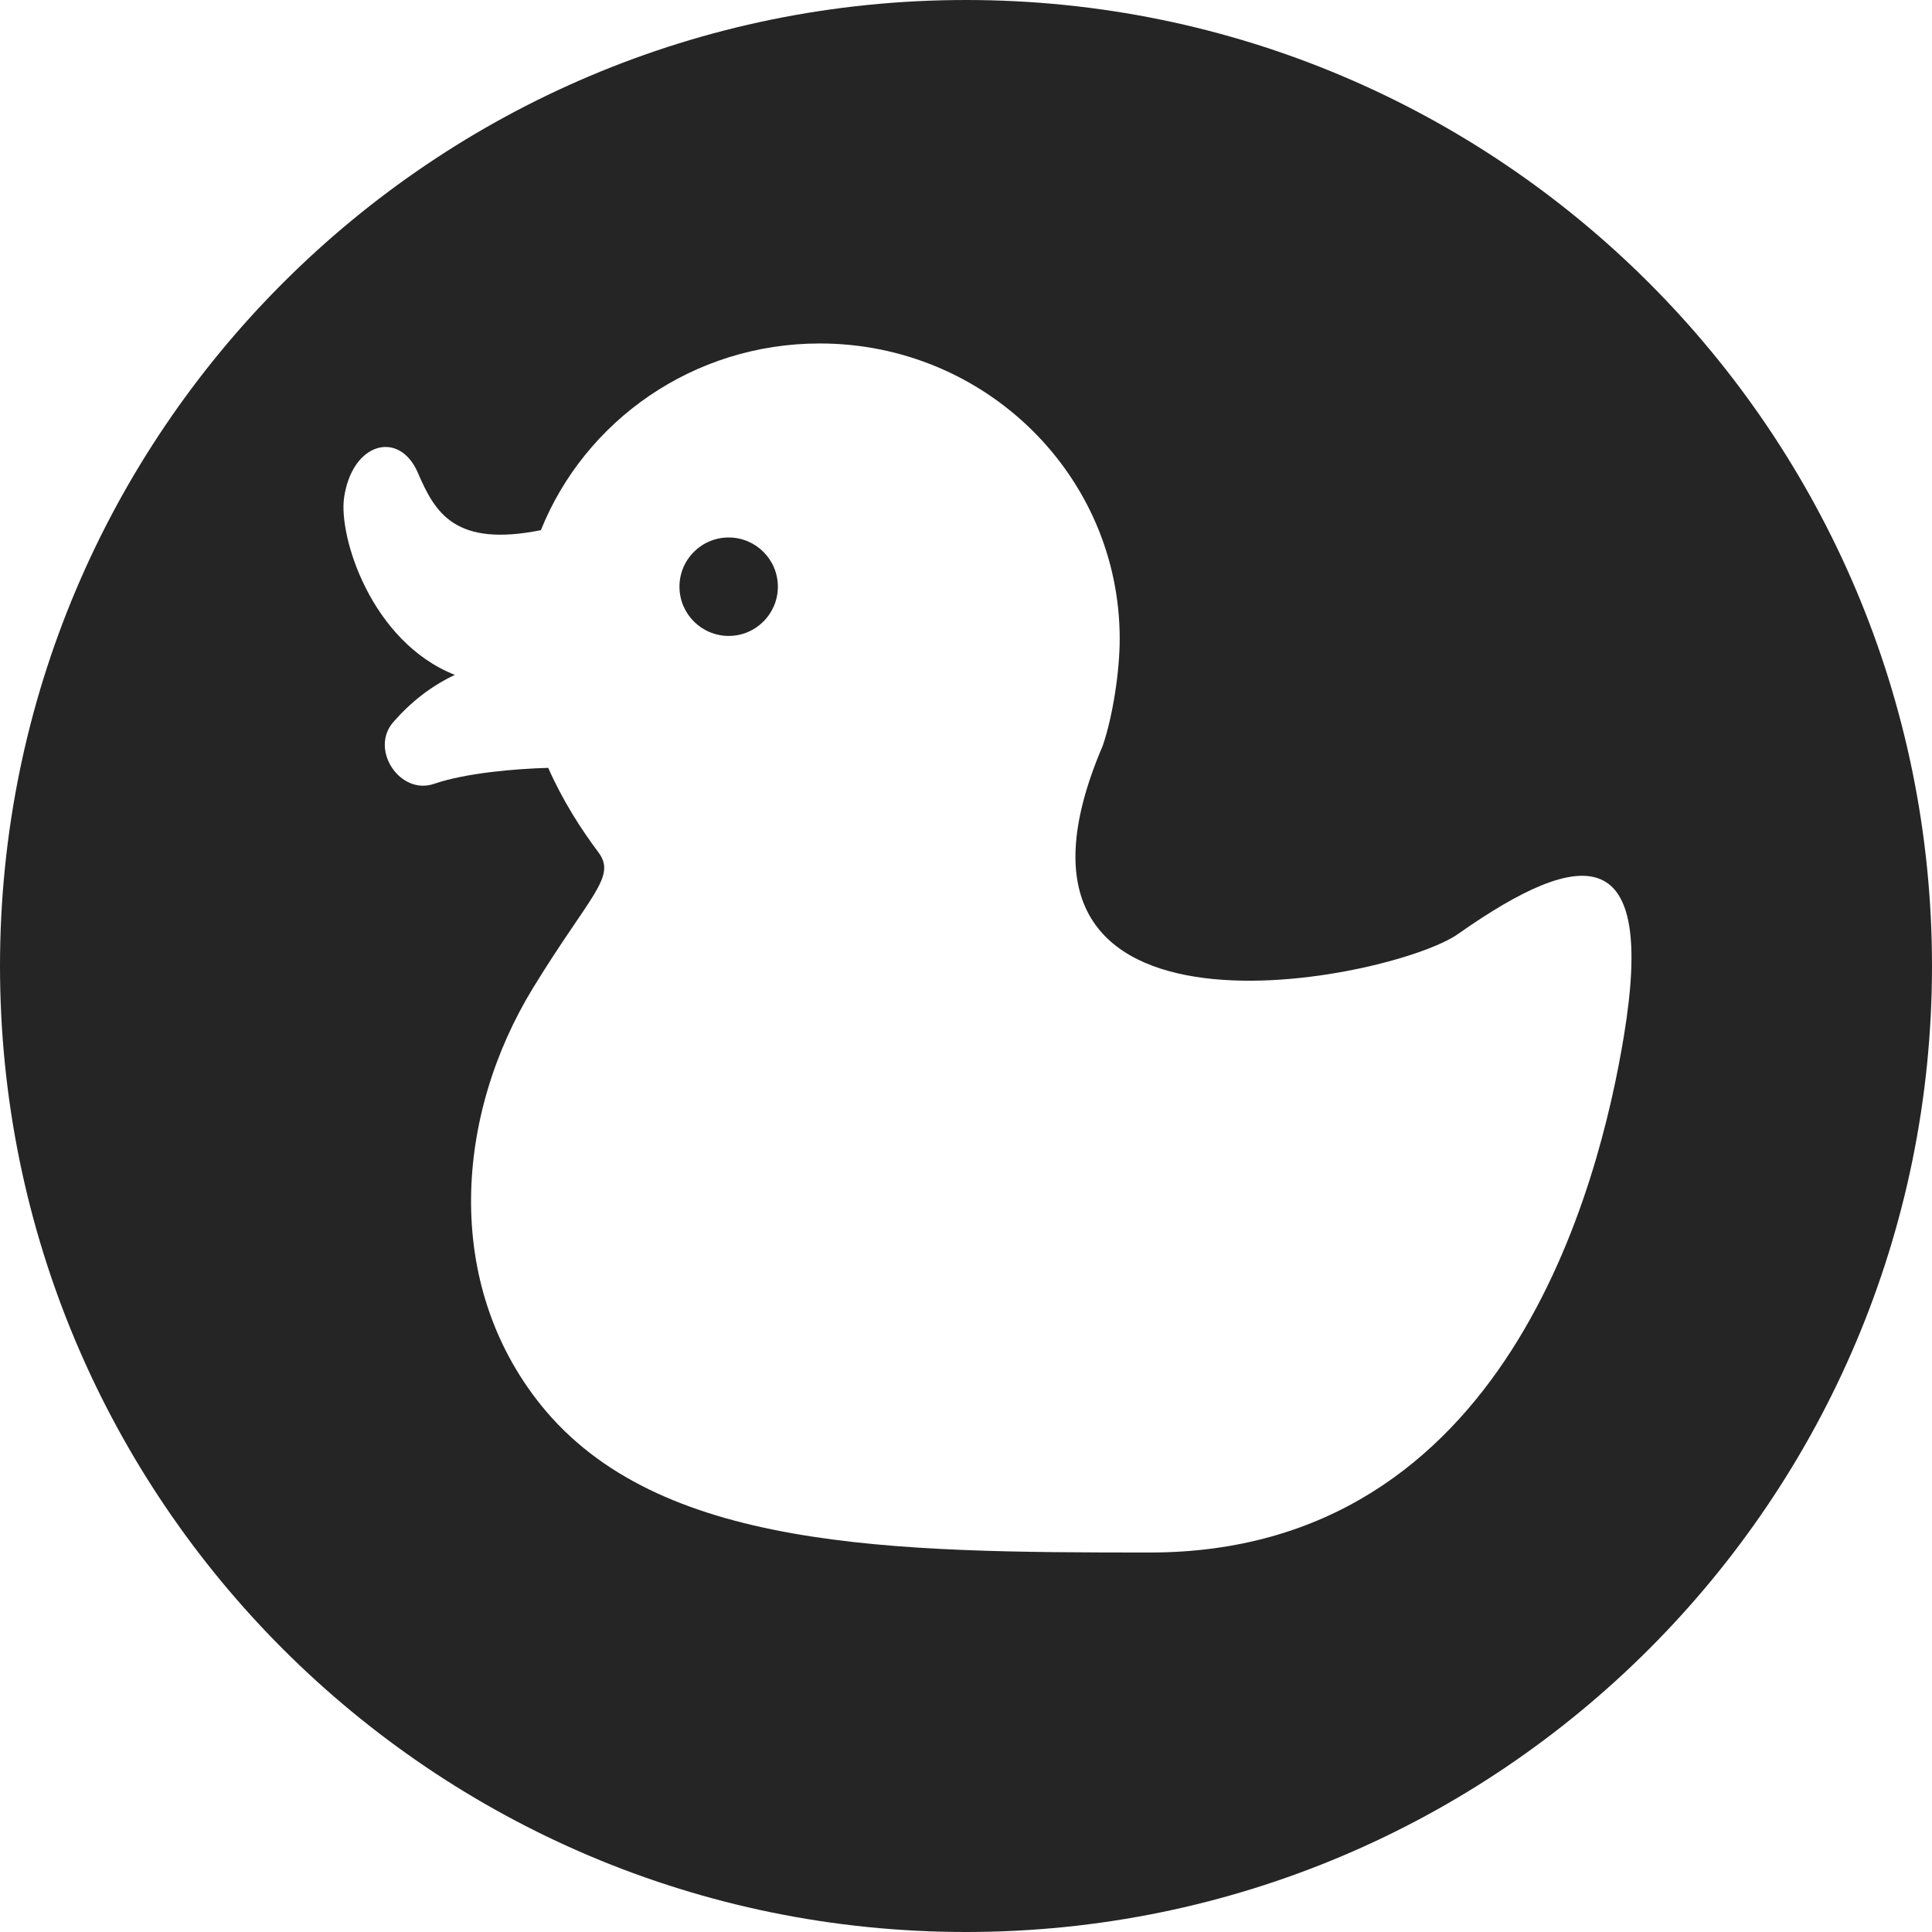
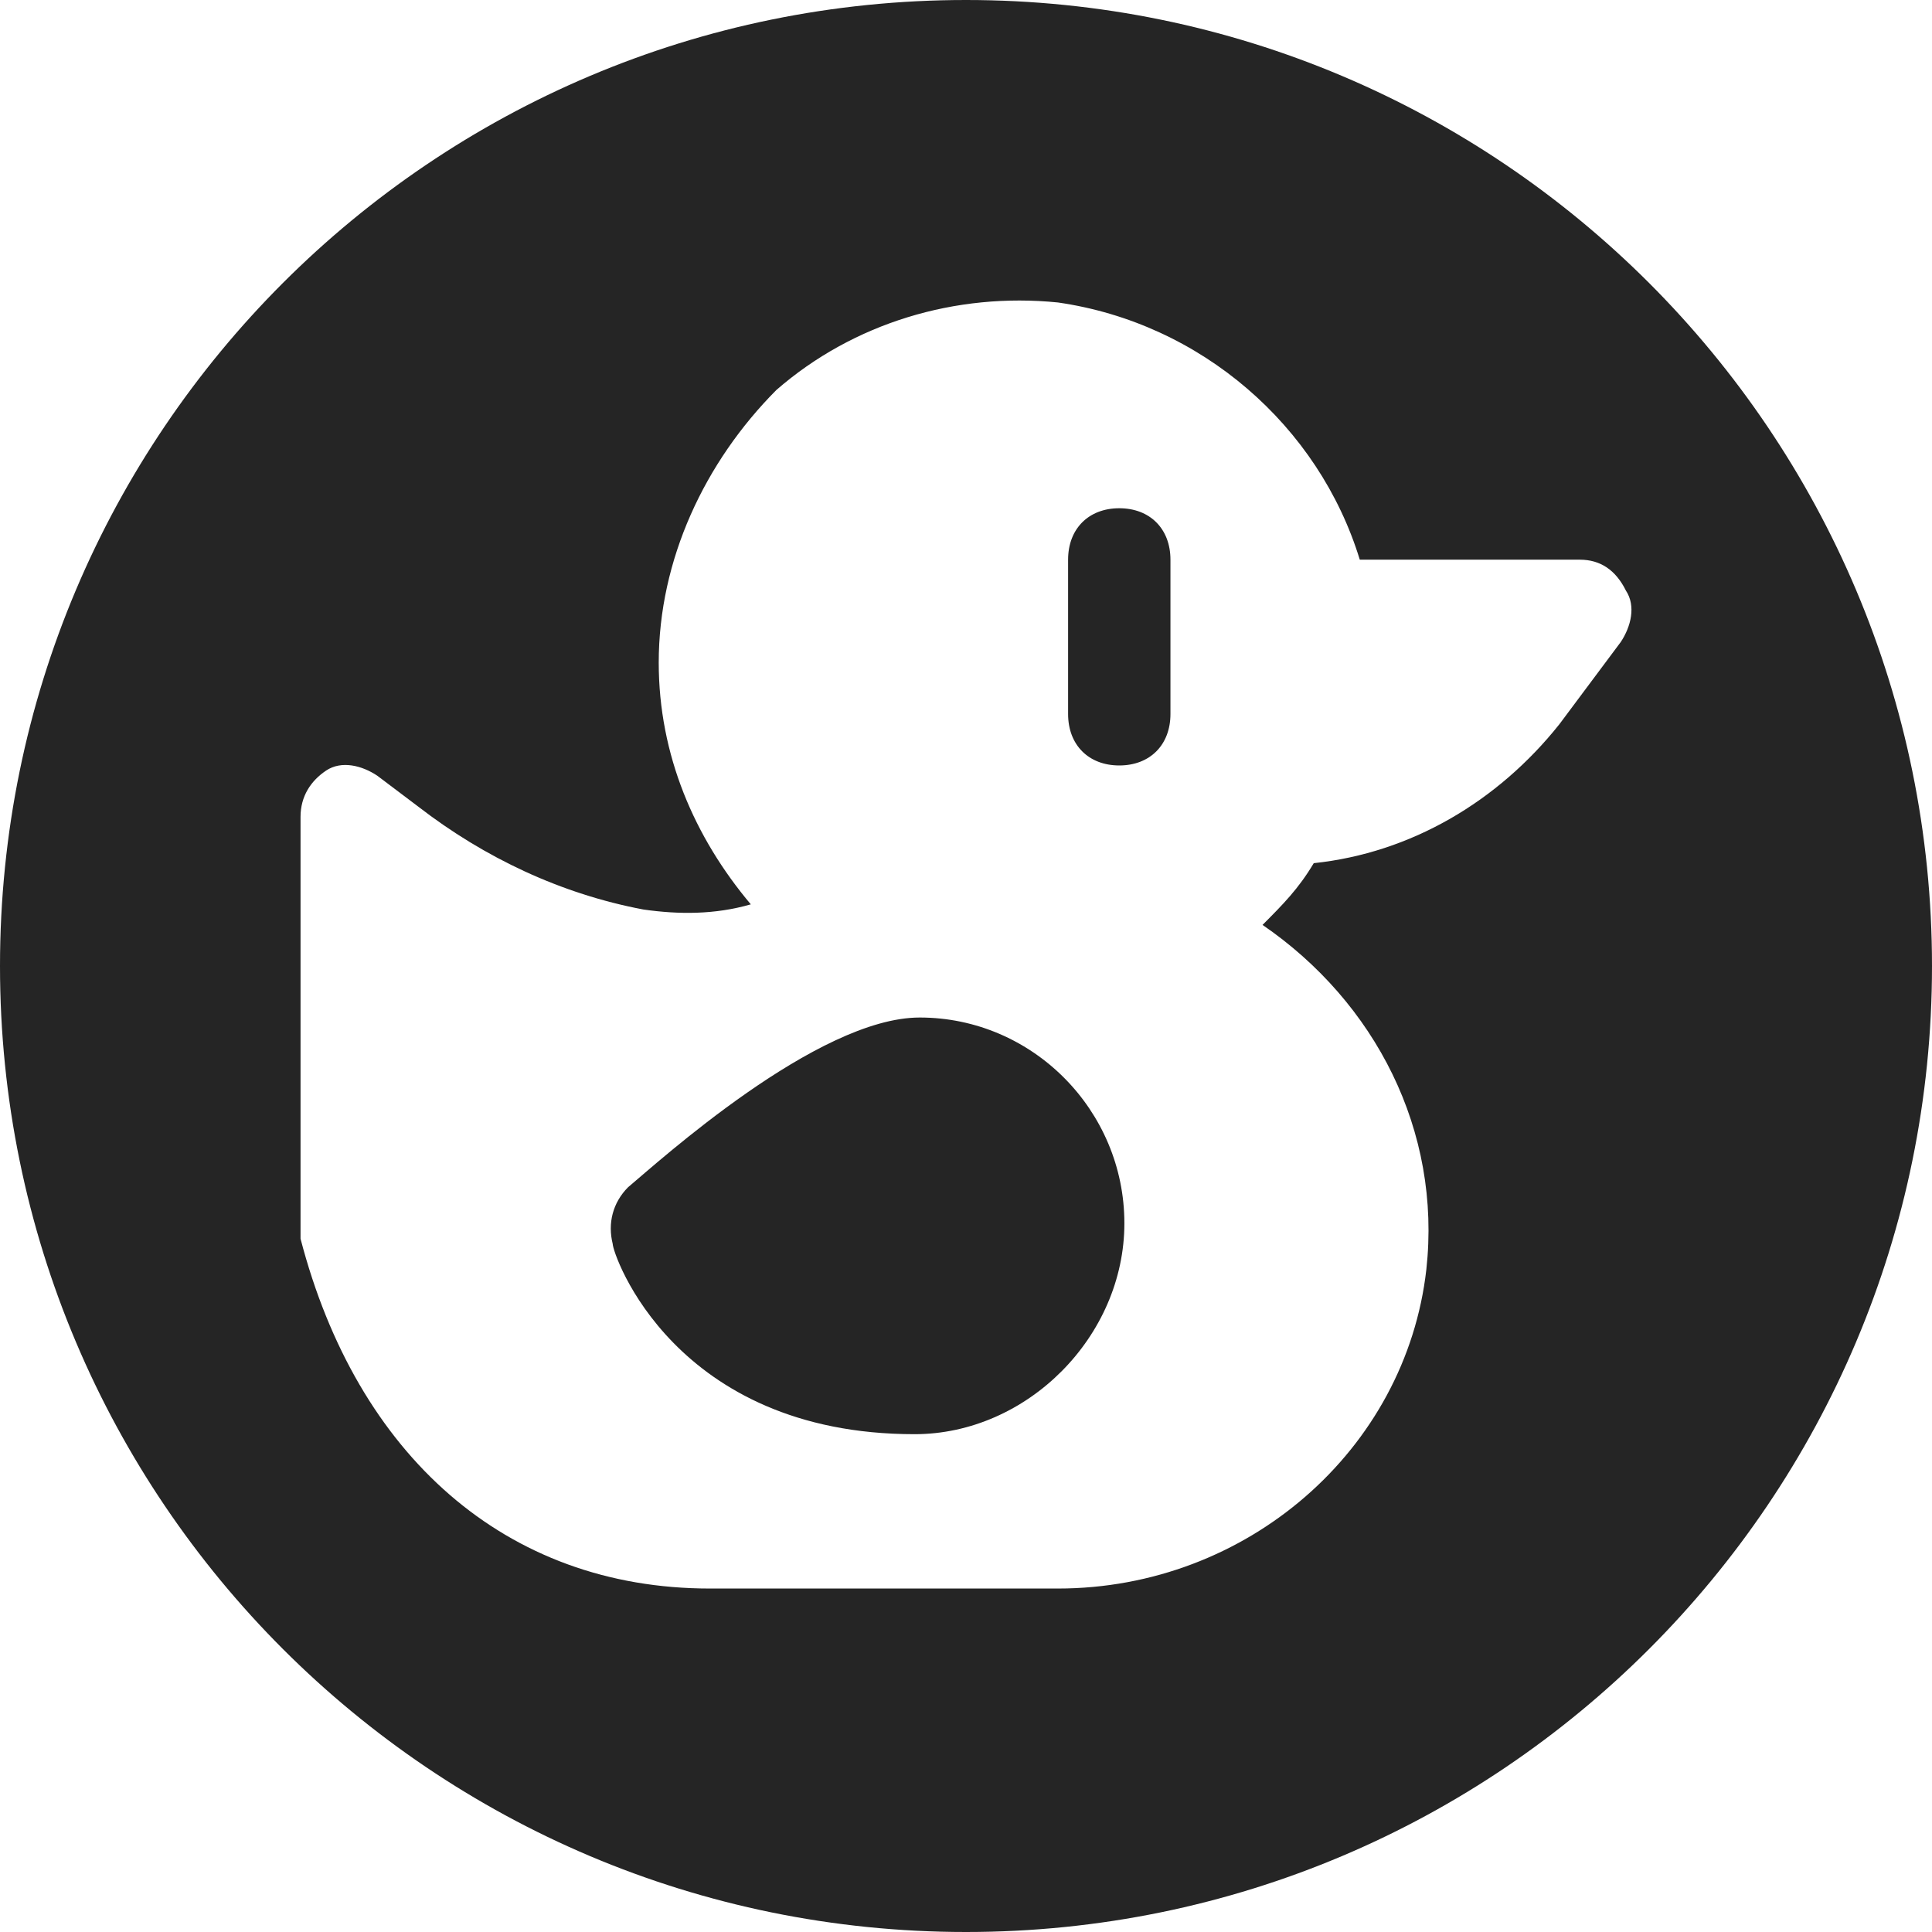
<svg xmlns="http://www.w3.org/2000/svg" width="45" height="45" viewBox="0 0 45 45" fill="none">
-   <path d="M22.5 0C34.926 0 45 10.074 45 22.5C45 34.926 34.926 45 22.5 45C10.074 45 0 34.926 0 22.5C0 10.074 10.074 0 22.5 0ZM19.094 8C16.143 8 13.621 9.802 12.598 12.349C10.594 12.749 10.133 11.943 9.734 11.014C9.304 10.011 8.205 10.297 8.015 11.587C7.881 12.493 8.644 14.947 10.594 15.719C10.042 15.981 9.576 16.345 9.161 16.818C8.604 17.456 9.317 18.529 10.107 18.258C10.854 18.002 12.008 17.906 12.769 17.885C13.109 18.653 13.535 19.314 13.938 19.852C14.369 20.426 13.744 20.843 12.419 23.005C10.604 25.967 10.317 29.884 12.595 32.721C15.319 36.115 20.764 36.161 26.782 36.161C35.102 36.161 37.253 27.601 37.825 24.122C38.559 19.661 36.934 19.661 33.955 21.758C32.452 22.816 22.462 24.89 25.686 17.367C25.919 16.682 26.08 15.641 26.08 14.879C26.08 11.08 22.952 8 19.094 8ZM16.972 12.519C17.605 12.519 18.118 13.032 18.118 13.665C18.118 14.298 17.605 14.812 16.972 14.812C16.339 14.811 15.826 14.298 15.826 13.665C15.826 13.032 16.339 12.519 16.972 12.519Z" fill="#252525" />
+   <path d="M22.5 0C34.926 0 45 10.074 45 22.5C45 34.926 34.926 45 22.5 45C10.074 45 0 34.926 0 22.5C0 10.074 10.074 0 22.5 0ZM24.64 7.045C22.256 6.805 19.873 7.525 18.085 9.082C16.416 10.759 15.343 13.036 15.343 15.433C15.343 17.589 16.177 19.507 17.488 21.064C16.654 21.304 15.819 21.303 14.985 21.184C13.079 20.824 11.291 19.985 9.741 18.787L8.788 18.068C8.431 17.829 7.953 17.709 7.596 17.948C7.238 18.188 7 18.548 7 19.027V28.852C8.311 33.885 11.768 37 16.535 37H24.64C29.05 37 32.745 33.765 33.222 29.571C33.579 26.336 32.029 23.34 29.407 21.543C29.884 21.064 30.242 20.705 30.6 20.105C32.864 19.866 34.89 18.667 36.32 16.87L37.751 14.953C37.989 14.594 38.108 14.114 37.87 13.755C37.632 13.276 37.274 13.036 36.797 13.036H31.672C30.718 9.921 27.977 7.524 24.64 7.045ZM21.422 23.7C24.044 23.7 26.189 25.857 26.189 28.493C26.189 31.129 23.925 33.405 21.303 33.405C15.701 33.405 14.271 29.211 14.271 28.972C14.152 28.493 14.271 28.014 14.628 27.654C15.343 27.055 19.038 23.7 21.422 23.7ZM26.07 11.838C26.785 11.838 27.262 12.317 27.262 13.036V16.631C27.262 17.35 26.785 17.829 26.07 17.829C25.355 17.829 24.878 17.35 24.878 16.631V13.036C24.878 12.317 25.355 11.838 26.07 11.838Z" fill="#252525" />
</svg>
